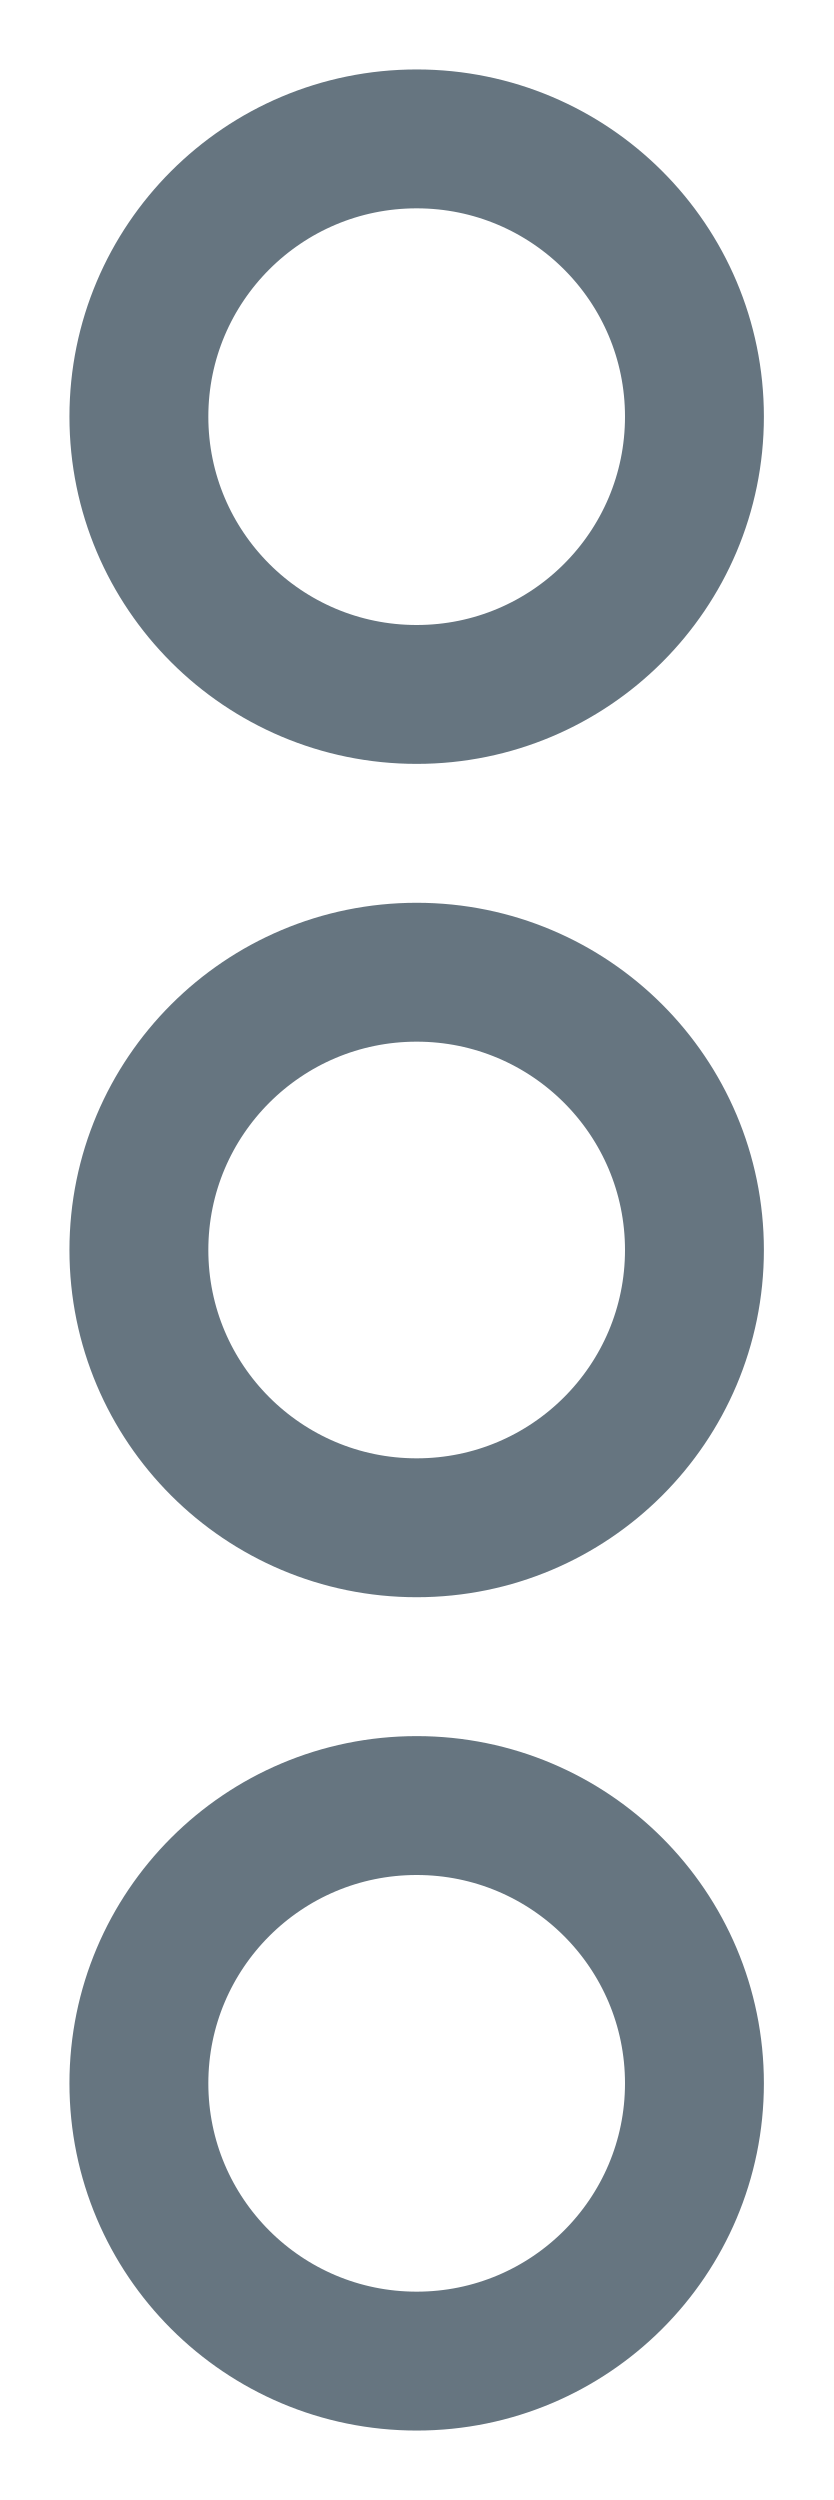
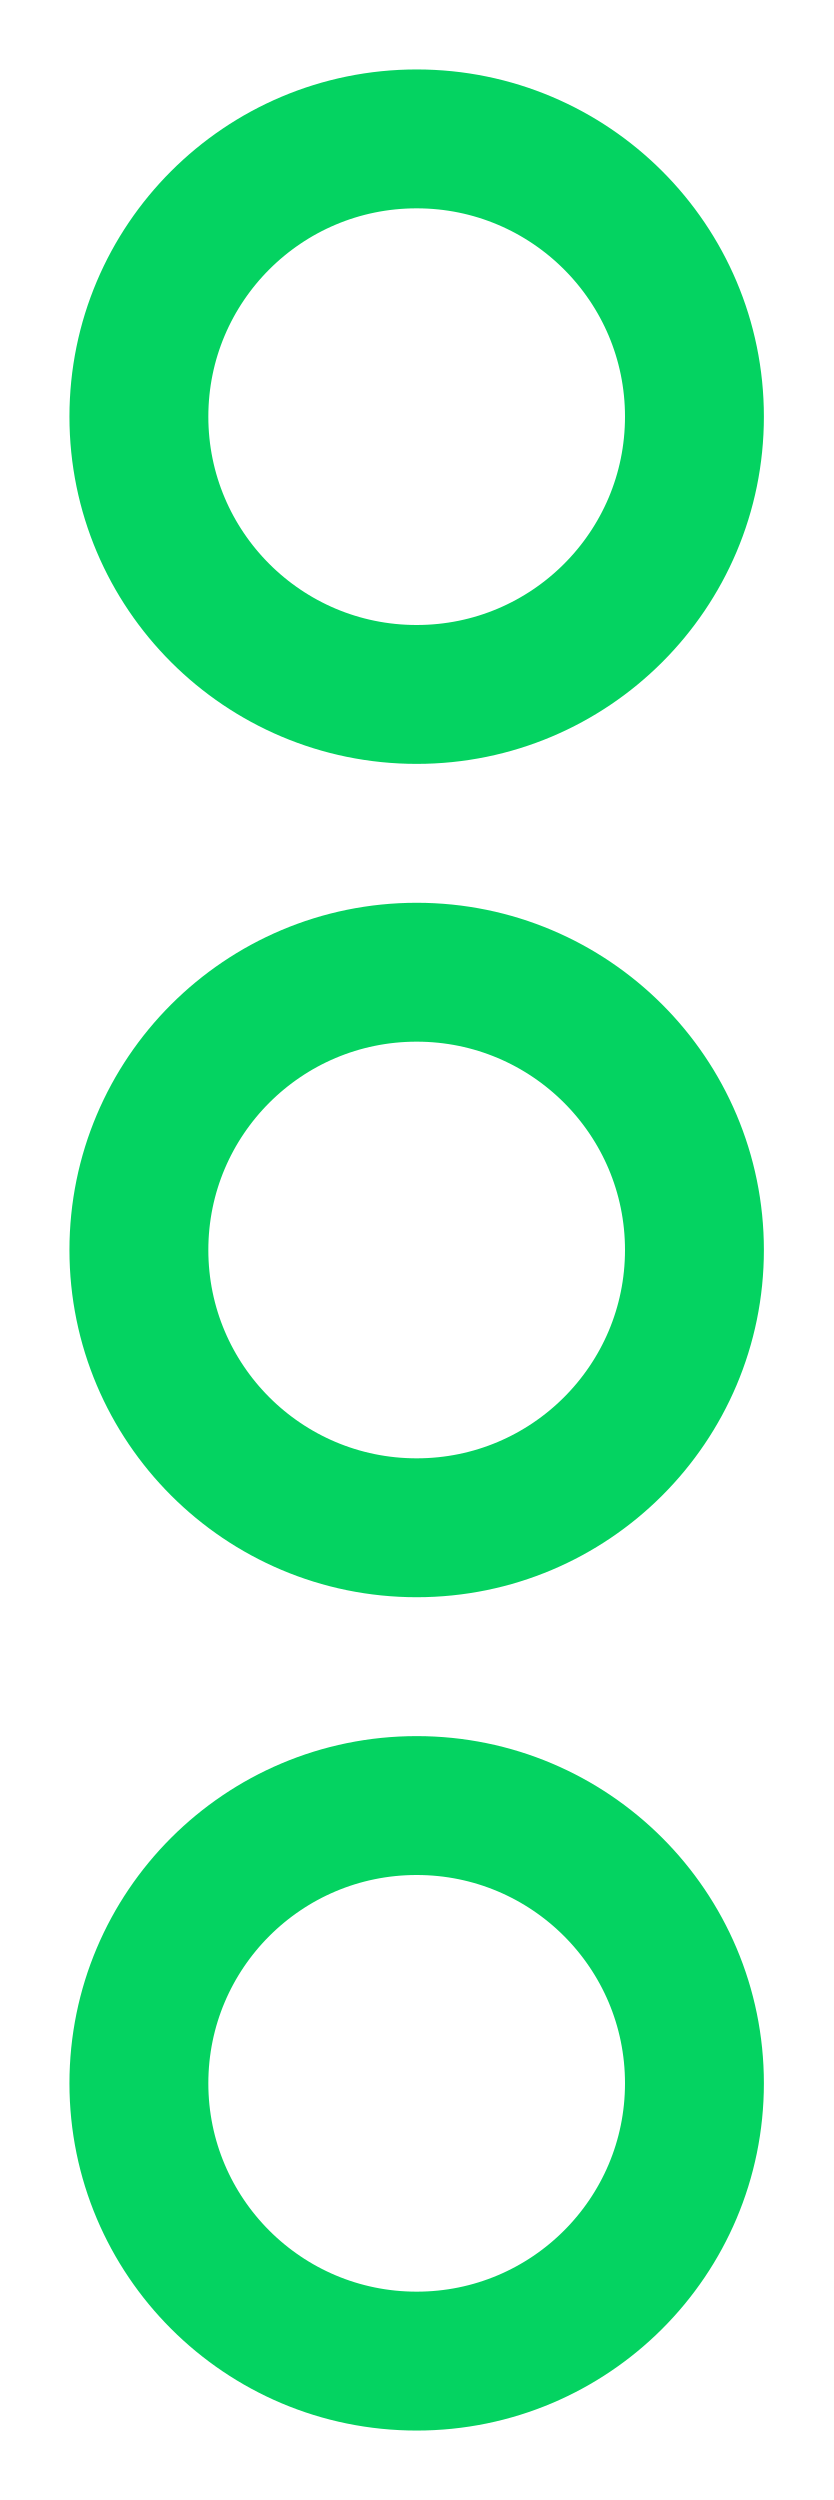
<svg xmlns="http://www.w3.org/2000/svg" width="6px" height="18px" viewBox="0 0 6 18" version="1.1">
  <defs />
  <g id="Page-1" stroke="none" stroke-width="1" fill="none" fill-rule="evenodd">
-     <g id="TWITTER-PROFILE-2018" transform="translate(-1283, -447)" stroke="#667580">
+     <g id="TWITTER-PROFILE-2018" transform="translate(-1283, -447)" stroke="#04D361">
      <g id="Profile" transform="translate(0, 341)">
        <g id="Details-Twitter" transform="translate(0, 85)">
          <g id="icon/more" transform="translate(1284, 22)">
            <circle id="Oval" cx="2" cy="2" r="2" />
            <circle id="Oval" cx="2" cy="8" r="2" />
            <circle id="Oval" cx="2" cy="14" r="2" />
          </g>
        </g>
      </g>
    </g>
  </g>
</svg>
